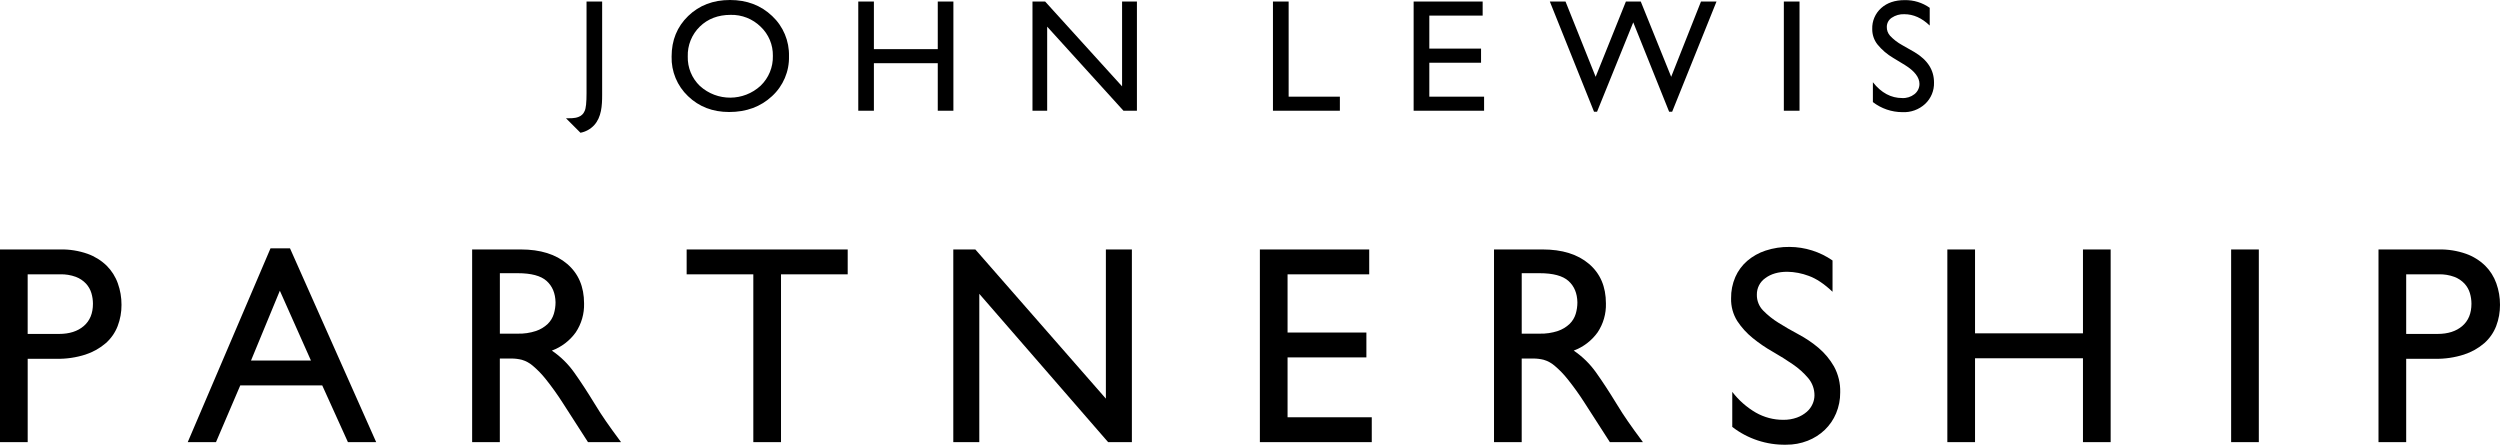
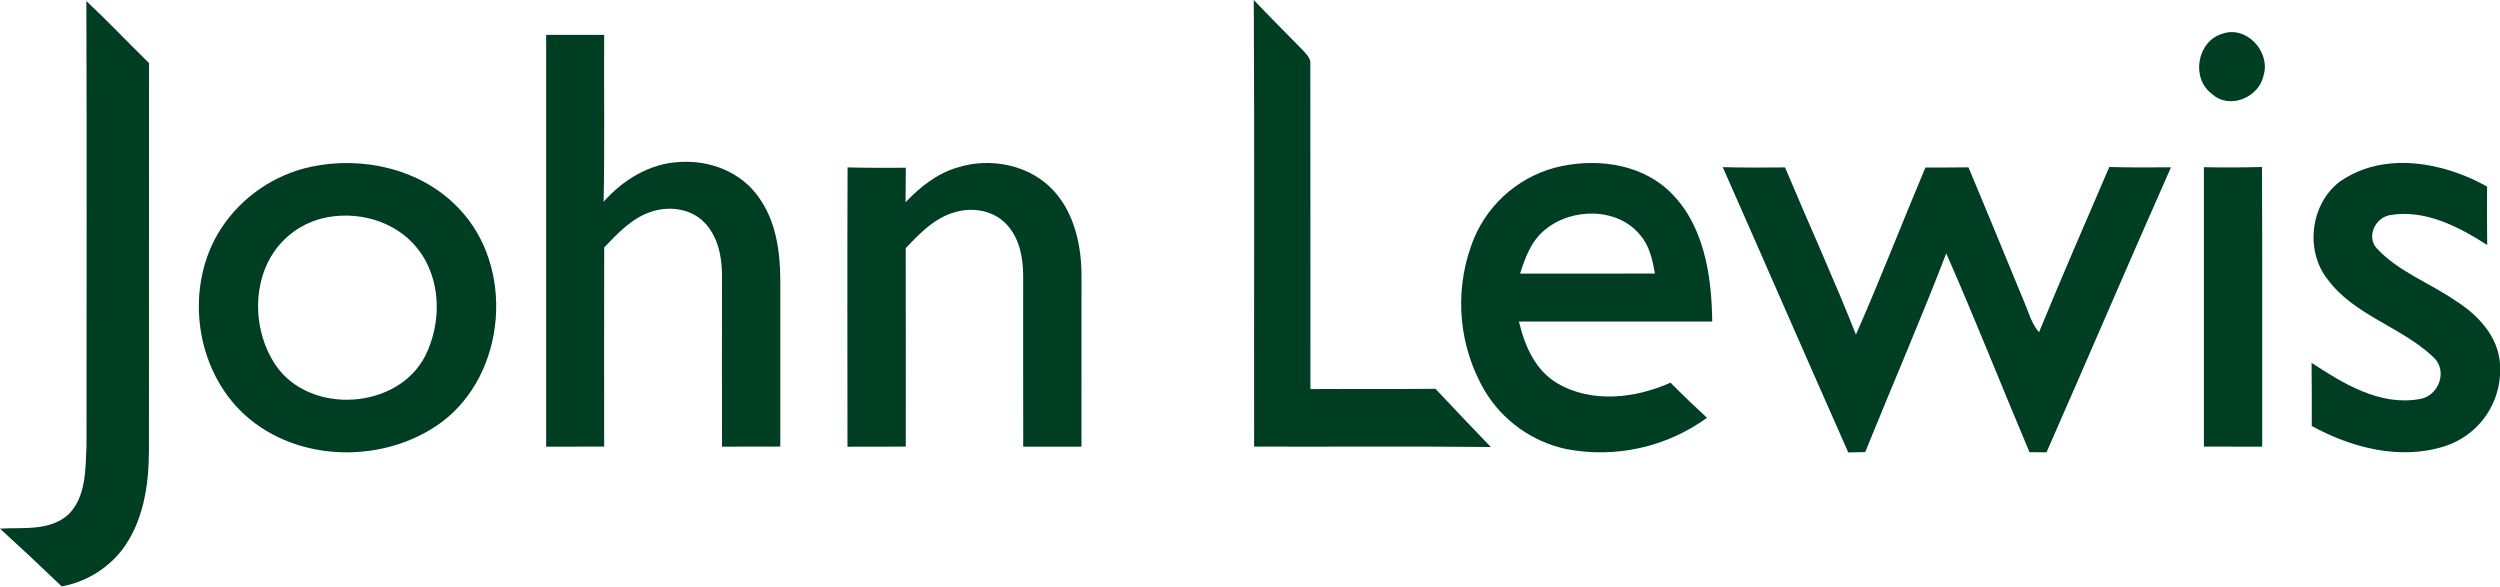
- <svg xmlns="http://www.w3.org/2000/svg" viewBox="0 0 1274.89 226.78">
+ <svg xmlns="http://www.w3.org/2000/svg" viewBox="0 0 499.99 117.28">
  <g>
-     <path d="M30.69,127.21a39.5,39.5,0,0,1,13.98,2.23,27.178,27.178,0,0,1,9.73,6.05,24.223,24.223,0,0,1,5.69,9.01,31.975,31.975,0,0,1,1.87,10.95,29.722,29.722,0,0,1-1.95,10.81,22.381,22.381,0,0,1-6.05,8.72,30.066,30.066,0,0,1-10.37,5.83,45.4,45.4,0,0,1-14.77,2.16H14.12v42.51H0V127.21ZM14.12,170.29H30.11q7.92,0,12.61-4.03t4.68-11.38a19.126,19.126,0,0,0-.79-5.4,12.429,12.429,0,0,0-2.74-4.83,13.781,13.781,0,0,0-5.19-3.46,21.511,21.511,0,0,0-8-1.3H14.11v30.4Zm177.72,55.19H177.43l-13.11-28.96H122.53l-12.39,28.96H95.73l42.22-98.84h9.94l43.95,98.84Zm-63.83-41.64h30.55l-15.85-35.59Zm137.56-56.63q14.985,0,23.63,7.35t8.65,20.17a25.286,25.286,0,0,1-4.25,14.77,26.166,26.166,0,0,1-12.18,9.29,44.6,44.6,0,0,1,11.45,11.24q4.83,6.78,10.45,15.99,1.59,2.595,2.88,4.61c.87,1.35,1.8,2.74,2.81,4.18s2.11,3,3.31,4.68,2.67,3.67,4.39,5.98H299.85L286.88,205.3a139.935,139.935,0,0,0-8.57-11.96,47.619,47.619,0,0,0-6.63-6.84,14.911,14.911,0,0,0-5.55-3.02,22.037,22.037,0,0,0-5.33-.65h-5.91v42.65H240.77V127.21ZM254.9,170.15h9.08a27.392,27.392,0,0,0,9.37-1.37,16.221,16.221,0,0,0,5.98-3.6,12.081,12.081,0,0,0,3.1-5.11,20.327,20.327,0,0,0,.87-5.91q-.15-6.915-4.54-10.88t-14.77-3.96h-9.08v30.83Z" />
-     <path d="M432.28,139.89h-34v85.59H384.16V139.89h-34V127.21h82.13v12.68ZM577.2,225.48H565.1l-65.7-75.64v75.64H486.14V127.21h11.24l66.57,76.08V127.21h13.26v98.27Zm121.04-85.59H656.6v29.68h40.2v12.68H656.6V212.8h42.94v12.68H642.48V127.21h55.76Z" fill-rule="evenodd" />
-     <path d="M786.67,127.21q14.985,0,23.63,7.35t8.65,20.17a25.286,25.286,0,0,1-4.25,14.77,26.188,26.188,0,0,1-12.17,9.29,44.764,44.764,0,0,1,11.45,11.24q4.83,6.78,10.45,15.99,1.59,2.595,2.88,4.61t2.81,4.18q1.515,2.16,3.31,4.68c1.2,1.68,2.67,3.67,4.39,5.98H820.96L807.99,205.3a137.553,137.553,0,0,0-8.58-11.96,47.619,47.619,0,0,0-6.63-6.84,14.955,14.955,0,0,0-5.54-3.02,22.037,22.037,0,0,0-5.33-.65H776v42.65H761.88V127.21Zm-10.66,42.94h9.08a27.392,27.392,0,0,0,9.37-1.37,16.221,16.221,0,0,0,5.98-3.6,12.081,12.081,0,0,0,3.1-5.11,20.318,20.318,0,0,0,.86-5.91q-.135-6.915-4.54-10.88t-14.77-3.96h-9.08v30.83Z" />
-     <path d="M934.54,148.82q-6.345-6.045-12.18-8.14a32.489,32.489,0,0,0-10.88-2.09q-6.915,0-11.24,3.24a10.068,10.068,0,0,0-4.32,8.43,11.258,11.258,0,0,0,3.17,8.07,41.2,41.2,0,0,0,7.85,6.27q4.68,2.955,10.23,5.91a58.447,58.447,0,0,1,10.23,6.91,35.749,35.749,0,0,1,7.85,9.44,26.082,26.082,0,0,1,3.17,13.26,26.922,26.922,0,0,1-2.09,10.66,25.18,25.18,0,0,1-5.76,8.43,26.808,26.808,0,0,1-8.72,5.55,29.3,29.3,0,0,1-10.95,2.02,43.5,43.5,0,0,1-27.52-9.07V199.83a41.155,41.155,0,0,0,12.03,10.59,28.008,28.008,0,0,0,13.9,3.67,19.757,19.757,0,0,0,7.06-1.15,16.007,16.007,0,0,0,5.04-2.95,11.3,11.3,0,0,0,2.95-4.03,10.921,10.921,0,0,0,.94-4.25,13.486,13.486,0,0,0-3.17-8.86,38.717,38.717,0,0,0-7.86-7.06c-3.13-2.16-6.53-4.3-10.23-6.41a74.222,74.222,0,0,1-10.23-6.99,38.015,38.015,0,0,1-7.86-8.65,20.679,20.679,0,0,1-3.17-11.6,26.384,26.384,0,0,1,2.16-10.88,23.465,23.465,0,0,1,6.05-8.21,27.811,27.811,0,0,1,9.37-5.26,37.64,37.64,0,0,1,12.25-1.87,38.834,38.834,0,0,1,21.9,6.91v15.99Zm141.79,76.66h-14.11V182.69h-55.04v42.79H993.06V127.21h14.12V170h55.04V127.21h14.12v98.27Zm75.57,0h-14.12V127.21h14.12Z" fill-rule="evenodd" />
-     <path d="M1243.62,127.21a39.5,39.5,0,0,1,13.98,2.23,27.178,27.178,0,0,1,9.73,6.05,24.1,24.1,0,0,1,5.69,9.01,31.975,31.975,0,0,1,1.87,10.95,29.929,29.929,0,0,1-1.94,10.81,22.381,22.381,0,0,1-6.05,8.72,30.023,30.023,0,0,1-10.38,5.83,45.4,45.4,0,0,1-14.77,2.16h-14.7v42.51h-14.12V127.21Zm-16.57,43.08h15.99q7.92,0,12.61-4.03t4.68-11.38a19.126,19.126,0,0,0-.79-5.4,12.429,12.429,0,0,0-2.74-4.83,13.74,13.74,0,0,0-5.18-3.46,21.511,21.511,0,0,0-8-1.3h-16.57v30.4Z" />
-     <g>
-       <path d="M299.1.79h7.97V48.43c0,5.35-.3,11.33-4.14,15.48a12.764,12.764,0,0,1-6.92,3.79c-.14-.11-7.39-7.4-7.39-7.4,2.15-.02,4.41.14,6.45-.7a5.192,5.192,0,0,0,3.03-2.92c.74-1.39,1.01-4.6,1.01-9.17V.79Z" fill-rule="evenodd" />
-       <path d="M372.28,0q12.9,0,21.49,8.17a27.121,27.121,0,0,1,8.58,20.49,26.691,26.691,0,0,1-8.66,20.39q-8.67,8.07-21.85,8.07-12.585,0-20.97-8.07a26.9,26.9,0,0,1-8.38-20.23q0-12.48,8.44-20.65T372.28,0Zm.31,7.58q-9.555,0-15.71,5.98a20.389,20.389,0,0,0-6.15,15.27,20.037,20.037,0,0,0,6.17,14.99,22.909,22.909,0,0,0,31-.12,20.376,20.376,0,0,0,6.23-15.19,19.938,19.938,0,0,0-6.23-14.89,21.122,21.122,0,0,0-15.31-6.04Z" />
-       <path d="M478.22.79h7.97V56.47h-7.97V32.24H445.65V56.47h-7.97V.79h7.97V25.04h32.57Zm93.99,0h7.57V56.47h-6.86L534.01,13.59V56.47h-7.49V.79h6.46l39.23,43.25Z" fill-rule="evenodd" />
-       <path d="M649.15.79V56.48h34.13V49.29H657.15V.79Zm71.74,0V56.48h35.93V49.29H728.89V31.98h26.38V24.8H728.89V7.97h27.2V.79Zm146.54,0-15.2,38.38L836.72.79h-7.59L813.71,39.17,798.35.79h-8l22.53,56.18h1.55L832.89,11.4l18.29,45.57h1.55L875.34.79Zm42.25,0h8V56.48h-8Zm61.76,32.38-6.06-3.68a29.646,29.646,0,0,1-7.93-6.79,12.45,12.45,0,0,1-2.69-7.9,13.708,13.708,0,0,1,4.56-10.68c3.04-2.74,7.1-4.06,11.96-4.06a21.369,21.369,0,0,1,12.79,3.92v9.05q-6.015-5.79-12.95-5.79a10.692,10.692,0,0,0-6.42,1.81,5.542,5.542,0,0,0-2.51,4.66,6.476,6.476,0,0,0,1.64,4.51,24.83,24.83,0,0,0,6.16,4.76l6.32,3.6c6.79,4.06,9.95,9.22,9.95,15.49A14.348,14.348,0,0,1,981.73,53a15.907,15.907,0,0,1-11.61,4.19,24.7,24.7,0,0,1-15.03-5.13V41.94c4.3,5.45,9.29,8.06,14.95,8.06a9.322,9.322,0,0,0,6.24-1.97,6.6,6.6,0,0,0,2.56-5.22c.01-3.38-2.51-6.6-7.4-9.64Z" fill-rule="evenodd" />
-     </g>
+     <path d="M17.27.21c4.29,4.01,8.32,8.29,12.53,12.4q-.03,38.76-.01,77.52c-.02,7.01-1.15,14.49-5.61,20.15a19.921,19.921,0,0,1-11.83,7Q6.245,111.43,0,105.72c4.61-.27,9.99.54,13.7-2.84,3.55-3.56,3.38-9.04,3.6-13.71C17.31,59.52,17.37,29.87,17.27.21Z" fill="#003e24" />
+     <path d="M250.75,0c3.16,3.32,6.4,6.57,9.61,9.83.8.9,1.9,1.82,1.7,3.18.04,21.6,0,43.2.02,64.8,8.34-.05,16.67.03,25.01-.05q5.49,5.85,11.07,11.64c-15.78-.17-31.56-.03-47.34-.08C250.78,59.55,250.91,29.77,250.75,0Z" fill="#003e24" />
+     <path d="M444.49,6.74c4.79-1.69,9.65,3.61,8.22,8.31-.86,4.43-6.83,6.96-10.31,3.75C438.12,15.68,439.39,8.21,444.49,6.74Z" fill="#003e24" />
+     <path d="M109.23,6.97h11.6c-.07,11.13.13,22.26-.11,33.38,3.87-4.39,9.27-7.7,15.23-7.95,5.97-.42,12.28,2.01,15.76,7.01,3.5,4.8,4.33,10.92,4.35,16.71q.015,16.6,0,33.19c-3.89.02-7.78.02-11.66.02q-.03-17.1,0-34.19c0-3.81-.81-7.92-3.6-10.72-2.74-2.78-7.13-3.28-10.7-2.02-3.78,1.27-6.57,4.28-9.26,7.08-.04,13.28-.01,26.56-.01,39.84-3.87.01-7.73.01-11.6.01Q109.215,48.14,109.23,6.97Z" fill="#003e24" />
+     <path d="M62.21,33.35c10.31-2.2,22.02.44,29.43,8.21,11.4,11.65,9.73,33.16-3.35,42.9-11.33,8.32-28.65,8.13-39.23-1.4-10.23-9.2-12.31-26.01-4.76-37.49A28.78,28.78,0,0,1,62.21,33.35m2.17,10.34a16.55,16.55,0,0,0-7.55,4.26c-6.57,6.47-6.69,17.66-1.7,25.08,6.83,10.01,24.36,8.95,29.9-1.83,3.37-6.7,3.25-15.51-1.55-21.51C79.07,44.08,71.17,41.99,64.38,43.69Z" fill="#003e24" />
+     <path d="M169.51,33.48c3.88.1,7.77.09,11.65.07-.01,2.3-.04,4.59-.05,6.89,2.86-3.01,6.21-5.68,10.24-6.9,6.68-2.18,14.76-.59,19.52,4.76,4.07,4.56,5.41,10.88,5.43,16.84q-.015,17.085-.01,34.19-5.835-.015-11.65,0c-.03-11.41,0-22.82-.01-34.23-.01-3.61-.75-7.49-3.3-10.2-2.53-2.78-6.72-3.52-10.24-2.49-4.1,1.09-7.14,4.25-9.95,7.23.03,13.23.01,26.45.01,39.68-3.89,0-7.77,0-11.66.02C169.48,70.72,169.44,52.1,169.51,33.48Z" fill="#003e24" />
+     <path d="M294.19,49.26a24.464,24.464,0,0,1,16.85-15.74c7.53-1.92,16.32-1.02,22.33,4.27,7.37,6.59,8.96,17.13,9.07,26.51q-19.335-.015-38.66,0c1.12,4.78,3.24,9.73,7.65,12.34,6.89,4.06,15.63,3.04,22.67-.11,2.37,2.4,4.81,4.74,7.29,7.03a36.259,36.259,0,0,1-28.24,6.23,25.179,25.179,0,0,1-16.22-11.65,34.517,34.517,0,0,1-2.74-28.88m14.74-3.25c-2.68,2.18-3.92,5.51-4.91,8.71q13.47-.015,26.96-.01c-.48-2.7-1.07-5.52-2.91-7.65C323.52,41.4,314.25,41.5,308.93,46.01Z" fill="#003e24" />
+     <path d="M344.54,33.43c4.15.11,8.3.1,12.46.05,4.68,11.17,9.73,22.18,14.18,33.44,4.86-11.04,9.21-22.3,13.9-33.42q4.29.015,8.6-.03c3.76,8.92,7.41,17.89,11.12,26.84.9,2.08,1.47,4.38,2.99,6.14,4.55-11.07,9.33-22.05,14.06-33.05,4.11.12,8.23.09,12.34.06-8.41,18.96-16.55,38.03-24.9,57.01l-3.4-.04c-5.6-13.23-10.86-26.61-16.65-39.76-5.14,13.35-10.83,26.48-16.21,39.74l-3.38.08C361.22,71.5,352.95,52.43,344.54,33.43Z" fill="#003e24" />
+     <path d="M440.77,33.44c3.87.07,7.75.07,11.62-.04.09,18.64.01,37.28.04,55.93q-5.835-.015-11.66-.01Q440.77,61.375,440.77,33.44Z" fill="#003e24" />
+     <path d="M468.07,36.24c8.75-6.02,20.57-3.84,29.34,1.07-.03,3.9-.03,7.8.02,11.69-5.69-3.66-12.4-7.15-19.38-5.99-2.96.45-4.87,4.29-2.7,6.66,4.31,4.66,10.5,6.87,15.65,10.41,4.49,2.82,8.61,7.1,8.99,12.67v2.42a15.99,15.99,0,0,1-11.01,14.06c-8.93,2.87-18.64.34-26.64-4.03.02-4.21.02-8.43-.04-12.64,6.32,4.15,13.64,8.65,21.53,7.26,3.87-.51,5.83-5.63,2.85-8.38-6.39-6.09-15.87-8.33-21.24-15.66C460.93,49.98,462.12,40.61,468.07,36.24Z" fill="#003e24" />
  </g>
</svg>
